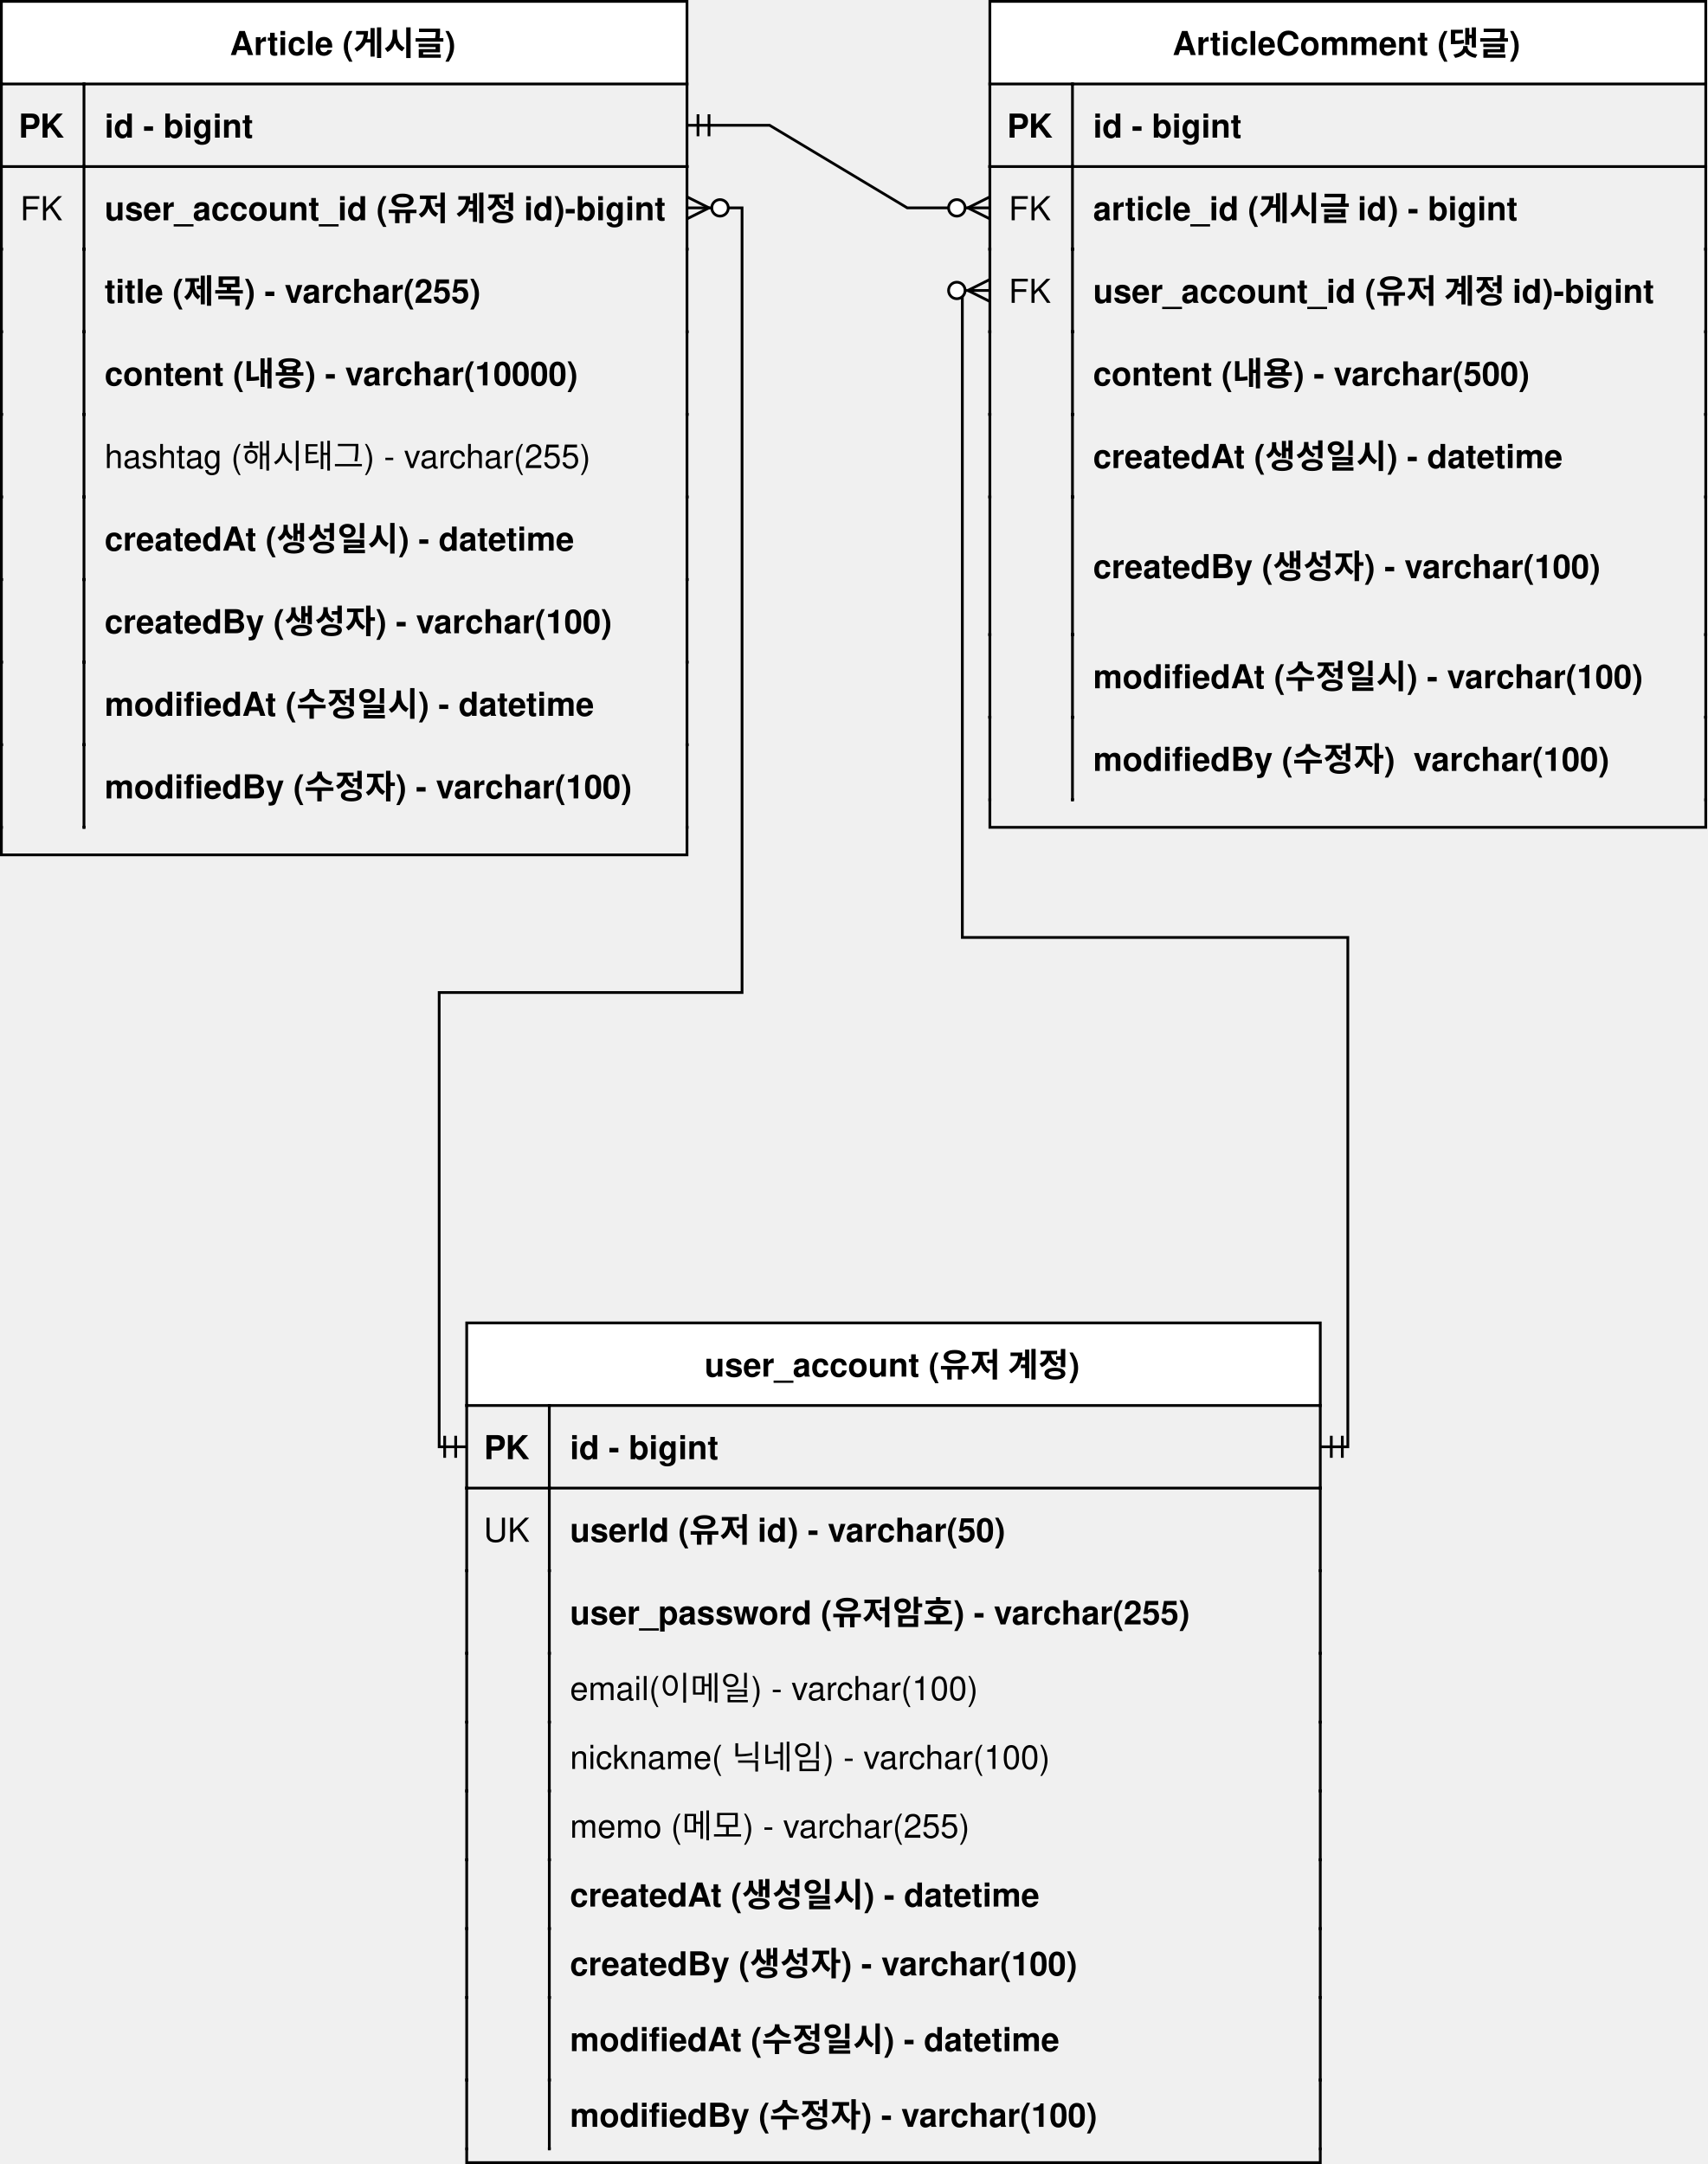
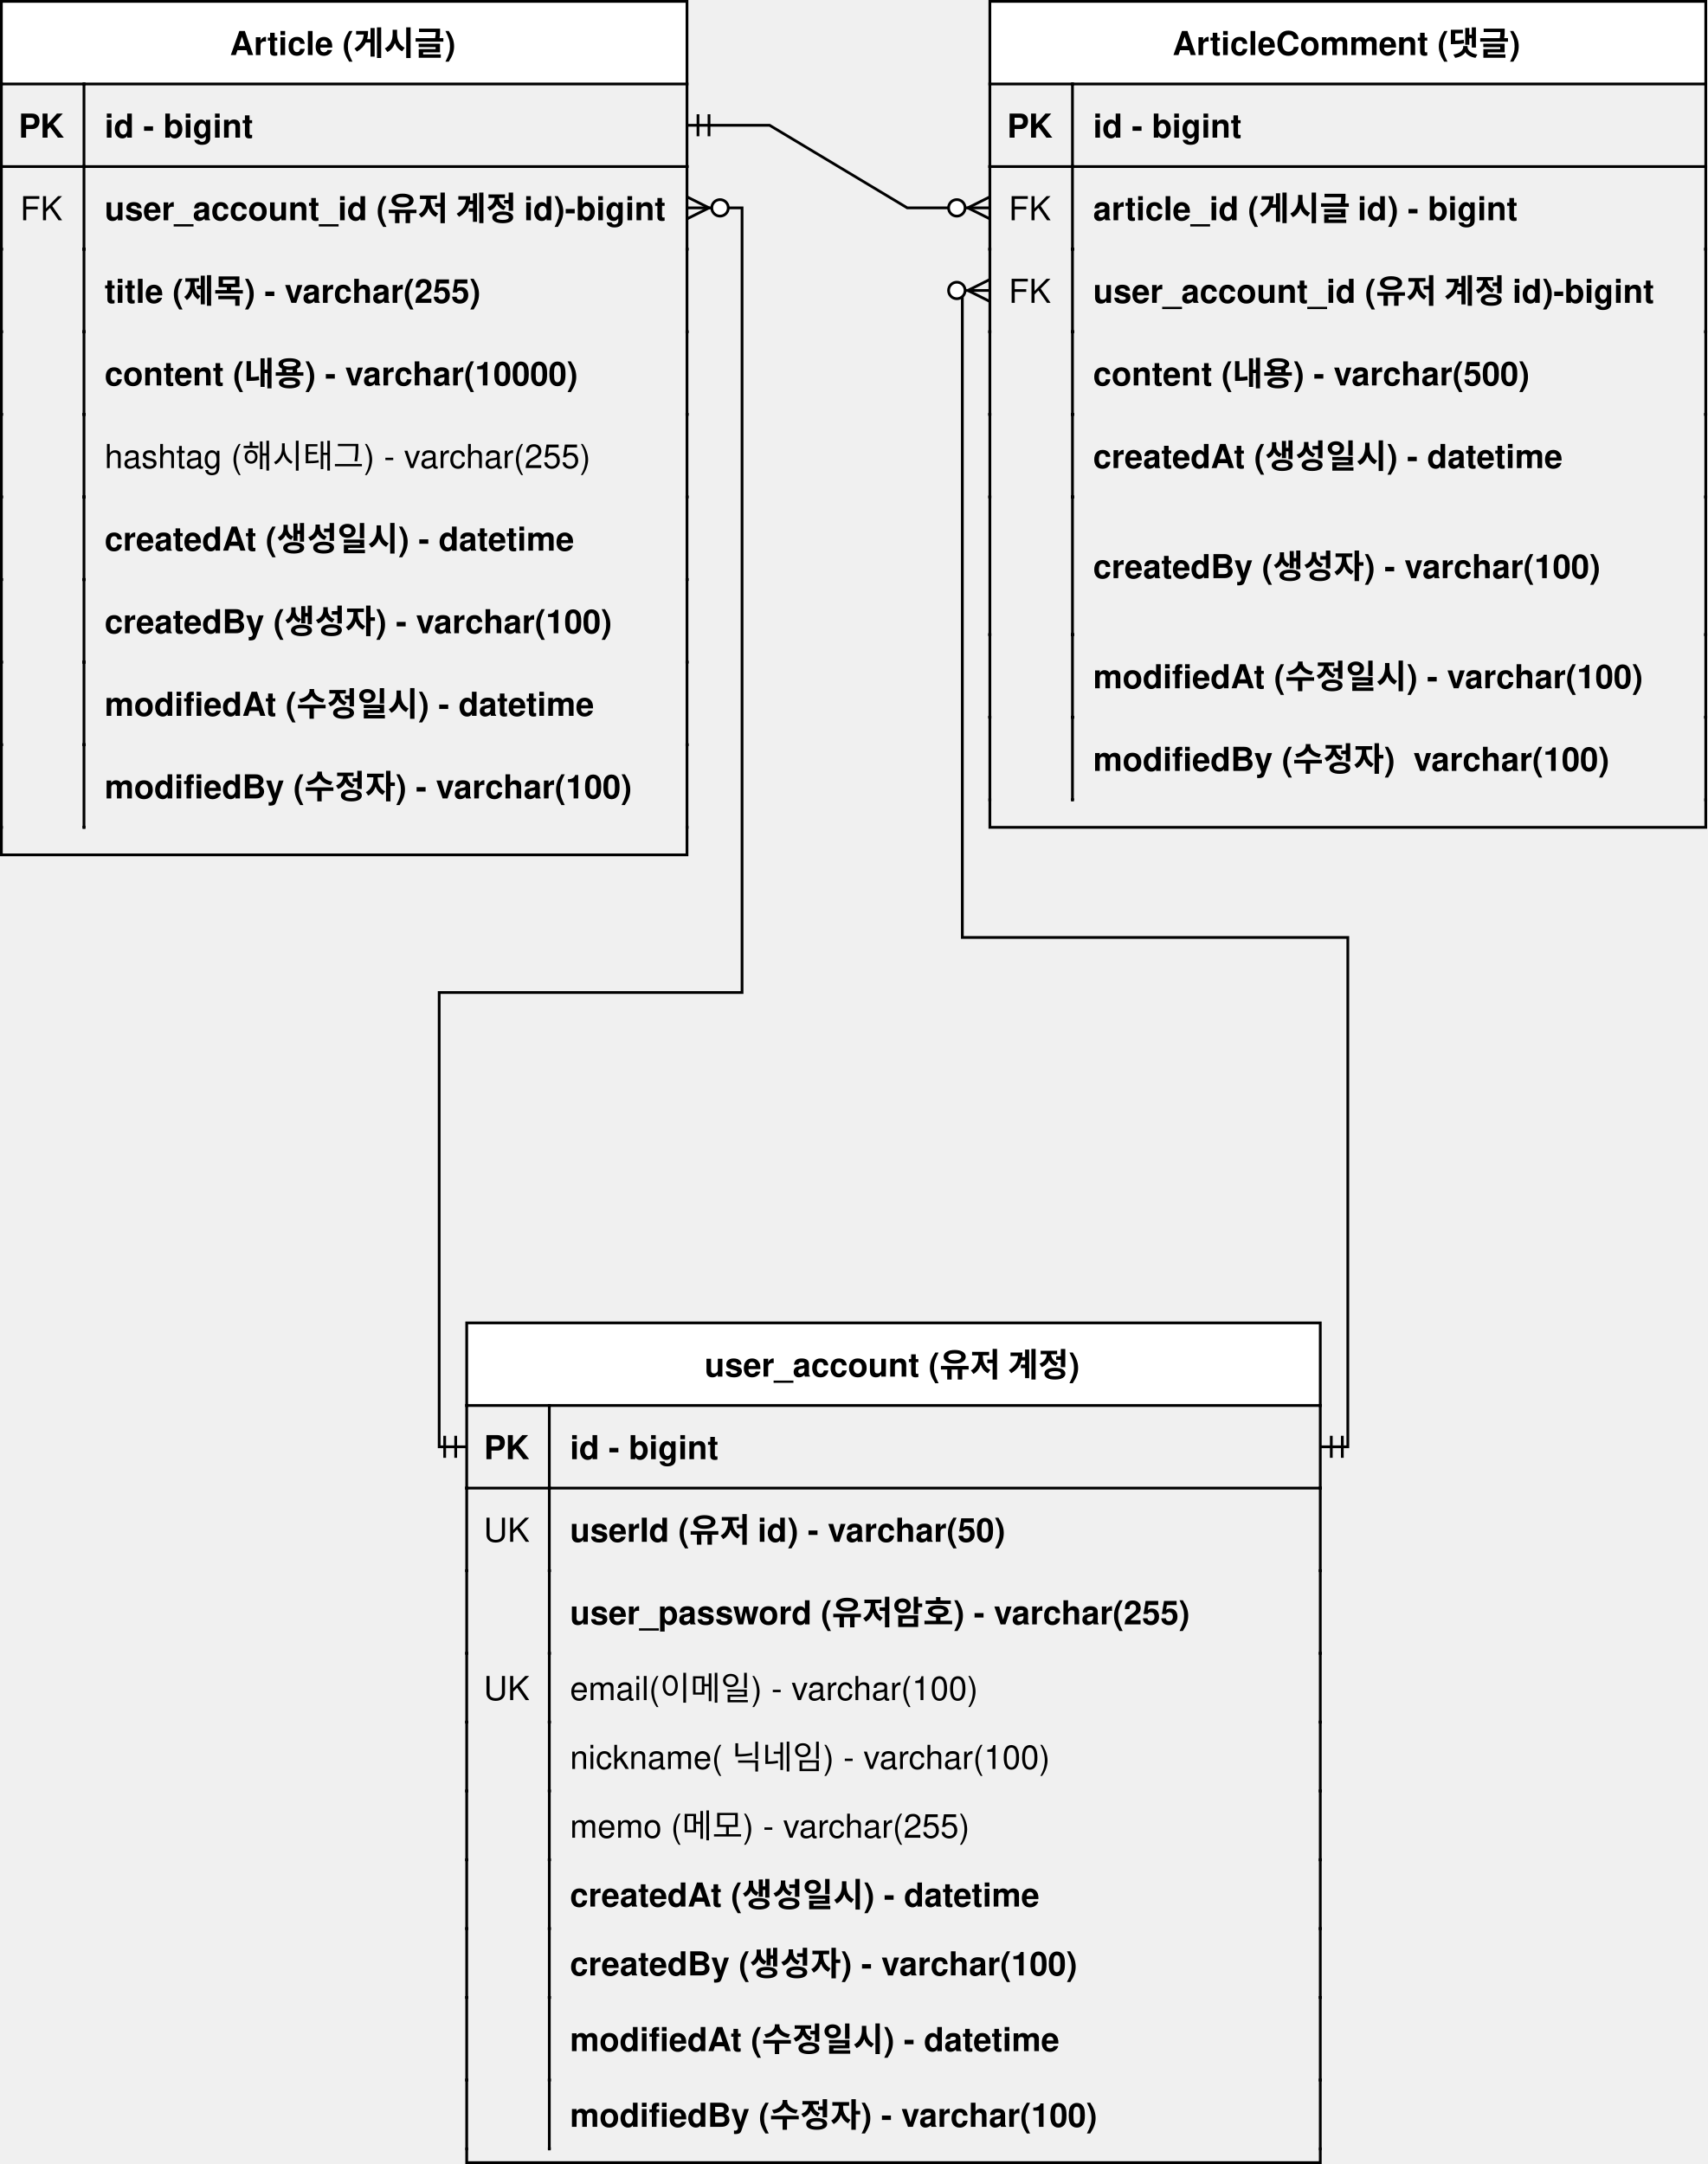
- <svg xmlns="http://www.w3.org/2000/svg" version="1.1" width="620px" height="786px" viewBox="-0.5 -0.5 620 786" content="&lt;mxfile host=&quot;app.diagrams.net&quot; modified=&quot;2022-12-21T03:02:06.832Z&quot; agent=&quot;5.0 (Macintosh; Intel Mac OS X 10_15_7) AppleWebKit/537.36 (KHTML, like Gecko) Chrome/108.0.0.0 Safari/537.36&quot; etag=&quot;gEtxuYLEowairM0-k4Vn&quot; version=&quot;20.7.4&quot; type=&quot;github&quot;&gt;&lt;diagram id=&quot;R2lEEEUBdFMjLlhIrx00&quot; name=&quot;Page-1&quot;&gt;7V1rc6M2F/41zGQ/JIO5xPDROM5m22SayW7f9u2XjmJkm1mMPKAk9v76SiB8kyBgLsZAJ21ByALOec55dDlHSOp4uf7qg9XiCdnQlRTZXkvqnaQoA3Ogkf/Rkk1UYiqDqGDuOzartCv47vyCrFBmpW+ODYODihghFzurw8Ip8jw4xQdlwPfRx2G1GXIP77oCc8gVfJ8Cly/9y7HxIio1dHlX/gCd+SK+80BmV5YgrswKggWw0cdBEVzje+Rh9ojP0F8CD3qYXHkC/k/oS/pkgTF905Gk3JO/Ga19M0do7kKwcoKbKVqS4mlAqtzPwNJxqZj3GrJYQ+R26kRSxz5CODparsfQpbqK1RA9033C1a0cfNpuhh+Mr983jz9l7D18qP/DT0/z5+HrtaJGzbwD940JeORjZ0qkrchX0mQkWYpkjKXJWDIsyRyHJYZkyF+YDPEmVgwR54oeYvBKi6wAAx8z/KgyKSCIwMDxyMurd4Pw3HXBKnDC6lHJwnHtR7BBbzhuKD6zZs4a2i8RfGhdgqRH0hg9pY1TRXxnD0MvA9eZe+R4SqRD72j5MCDP8ggCzGrw8mMifYc+huu9IibPrxAtIfY3pEp8Nf7JJj5nOPrYIVPRzKhssYdKNbYmwKA237a90yA5YErMo1CNU2iipsi7Ywe4L8RMgTcPlXaoEypY20erH8CfQ8wKVsihIp28w8hQQuk7rjtGLqKq9ZAH42rh2+kW+SPvO5ZvdEknDzAm54PdOfmj1X08Rl6AfQIReitINPUBqbYsjFbsPi6cxY/hM2nS41eEMbG7JL2mI/9zbTPtqlmVW5ludU63z7/n0S4iLztzQ5+3cGwbepFVUj8NdhoXKFOoga3Uj9VxbItZNaJl1sieCmJpZ9UAa2wnltytAZfA3wMYWujNswNOrdvnLKDpW07TpL4iX5N/X505tZDmqT12uVFdK1iBqePNH6Nf3h7hQq8EF+tkSx3ktNR0nGRqrg6gDLvs7uUq3f3t2d29wen2vonuPqsGhpk10Hr3bnKafQug/y+YTsk98b+hr7+inW7S4x7J9ID81yAPKocdcFUyNFZo6uHNvly3gxYEo5qiYGozJ8juw+Lr7Xj2j/f969O369+CYfDXtTbg0NVJTuCwkZkmEjnBrJETxLpVCum2Vkb4RP4p2G01I4jfm5+HwQ6OZ2EiTz+WJpY0Gkkj8wsbCrwDf7oA/pWi68nzMZfl+csETZs9v+Uav//5MDHf19+ef8rDH6+TP9zrYs6hNY6/gsFA9pm9Ejy/ULe8g2igxfPyT8Vpp0YCQknws7V0ljxacrii/t5QJCvs65sixz+QyT9tcf0lwqZznp+fGe49f0meXz+35+fnghto8BlNWM8s/rZ7fn7idgGCBQbzyPPf0ZmdyPOzhdc7yVDjFdihZBltGQSUjpzOOX9+nrh3/iU5f+Pczp+fKW6gjWc0YSOz+Nvu/OPwj/1+vw/JLe0Rjqd8qLe/Cw80idgOHQLcSdYuFCf2/zb5GXaWsIG4qGQUkB1FnSOCgrPDPRMkM8E2/vFsTCCYIm6gyWc04i1Sey7QBHNAERdYmxQumEimLJgOusghwCk0kANBneOBQb8CXBkPaOfmgUExkm8WDwySlv26xwMDnt+XyHZmzsGgwJBMYxf60w8K8uOoe2zQ6ZSAatlgeHY2KLby0zA26GQGgFgU/KpPzAZ7wwKeDbo+LMgBoc4RQRzDwif7jdFyuR90QICk9ql++yjR4pWAtICgW6HvqMr1K50e5Yn1mo77Qql+YuVWpVt+kHehqX7p0O2JXpCB3YlUv6K4SGHvcnHSmBDxfhgnxkZmBkh096JUv6rcvVi3/Ciuwal+J8Xoa6137+L35sdxIOpzb7P8EvfYCNuOB3Pt4IIiWR4JCGozEYidWU8EVfX7Rfl99fb7L4oIPtdAP6G3FQVPBH3Od770j1Km9lrKCf0+IFVxQo6ZvqpIoViAd8MooZPbgIhFwQd358r+0zu0rlPOhh/tdP5qscjQ3vnnzP6r1fmrxUZ7zXL+avYIi7Y7f5Uf6fUpIOXDqHNkIJhK7smgJDIQZQOKyECvigwEs8kNtPmMCtBKSwZPk3d+MjhurQ6j5YfvfQ5IqQjKyQOnI6opkFKLuYqeB1Kifs8eHqQWm+5rFg9skdoPClR+pu/UHJCxQq53kRRywKlzgwO12HYSPSmkkEKdQUTi3hAf3t1Am89qxWZmBbSdFAT7OedIBQl5oMNskB1HnWMDPYPDgPYcxjInknbw5gW6ADvIm+yuRJqJ8j8G5O2tBV66UhQRDj17RD/7RU4nL7+gj36gJ+BtJJY1sru2BJ79Rwgbn74xtBks4NrBf8eNkeP/0/IbnZ3drfeq3W3iE49I5u/9k71f0dPdz8Kz+Hc8qBjOAvTmT5lIUj9SgmMylD4J46WCzQJH+UY2ZQbi7aIEh9DtV872IbUt9EOVvcODV0rB7TMKw0q2FhEzS0x1x8PZSDrsVzuccg1pRw0NjhuKpJfSUFwRzWYBPKhTVsAm72z3w3Sk7DE6bUmb+iRWMx2924i6baQ17123H0M7dId68W6SUMFK9l5SKN8X6p+sBfKdX1Q9LhPnvvLC8w9n6QIPPkBgHxVZyI4djIAks3aqz5dgdUq0bu78qgQUVAQCfsU8X3pVDalUol7X6fpQWt93FrMtp+cCyVXn7vPqdaEipSdslNsTztJcDTDJsWbaaU6QC6Et9/fW6uUEfsHkz3NzArSduL3yKUHvJiXwSye0g//NTuza73KwdoGXueZPzsEbIqiUlIiVgJvOkUaOqOyeNCoiDUHCVr2kUXRB5bIow+gmZQi26w4nhVYgCD6Qn0QdtESXTC38moNRwicbWkYkCWjqHJHk2a61Z5KKmESU5iWkEqWqicmCG7teGpcMTlvOTRN/fjI5bq0Oa+fnHuESOO5VHMmjhd/5NEPiYLE9RYM8m0Ic5aMlJ1mcjp5MzdUBnxz5QD1ZVEUWGr8EWzNZFE3zuDCyOG37oMsnC35S0nOmPz2whFcSXXW2aMynYYYHmjTSWOSPofWUkYSZ7lFGjmjxnjKqogzBVuE1U0bR7wReGGUMO0oZ/JTkEi6RxLaUYAMLcjCSRq2ZkSofJp1jCcFGtD1L1M4S5rkHFoV3F7wslohQ3z2WEGw0WOv2E00hjpKWMpJg1D0WyZF23LNIRSyinH0to/B+hBfGIrcdZRF+SFnXvhVtI5AEBHWPQHJE1PQEUhWBZF3fqC5Bo1gy88URiHkSgVx8ZJWanNtcz0dP20YjCTjqXEyVqvQ0cn4aGZ57Nqvw1riXRSMR6rs3DhFsklvb11JbxiBJEOrcQETPwCD7u2MQb7xAc+QBt7adMU7c5eKUHTWiVz/atOLTrTLSEvD3d8pI+d5HqjOrdNsLLZ5FY2ymK0fdmKzbXuhHDWnHDSVse0EQADZ71Vj/IPGBbweH97llo7ik5zqur7EUzMTtO4bF6sdWvDPU6A3LNdsMjH9ms2XmJ+cwv62pD/KZerVmK94J5/O4i0rNdrupDEPd8Hj0kdVsj/cu4ey/JLNVjHxme1w//jR1Un3VLFY/XpM+0WzJqY8Q3q/ug9XiCdmQ1vgP&lt;/diagram&gt;&lt;/mxfile&gt;" resource="https://app.diagrams.net/#HWindowH22%2Fboard%2Ffeature%252F%252319-domain%2Fdocument%2Fproject-board-erd.svg">
+ <svg xmlns="http://www.w3.org/2000/svg" version="1.1" width="620px" height="786px" viewBox="-0.5 -0.5 620 786" content="&lt;mxfile host=&quot;app.diagrams.net&quot; modified=&quot;2022-12-26T05:46:31.917Z&quot; agent=&quot;5.0 (Macintosh; Intel Mac OS X 10_15_7) AppleWebKit/537.36 (KHTML, like Gecko) Chrome/108.0.0.0 Safari/537.36&quot; etag=&quot;U7805cIeVxZeAvUE7dfu&quot; version=&quot;20.7.4&quot; type=&quot;github&quot;&gt;&lt;diagram id=&quot;R2lEEEUBdFMjLlhIrx00&quot; name=&quot;Page-1&quot;&gt;7V1Zc6M4EP41VGUeksIcNn40jjOZ3aQ2lZnZ62VLMbJNDUYuUBJ7fv1KIPmSzEA4jIGt7C4IWUD31/3p6kbRx8v15wCsFo/IgZ6iqc5a0W8VTevpPYP8j5Zs4pL+sB8XzAPXYZV2BV/dn5AVqqz01XVgeFARI+Rhd3VYOEW+D6f4oAwEAXo/rDZD3uFdV2AOhYKvU+CJpX+5Dl7EpZap7srvoTtf8Dv3VHZlCXhlVhAugIPeD4rgGt8hH7NHfILBEvjQx+TKIwh+wEAxJwuM6ZuOFO2O/M1o7Zs5QnMPgpUb3kzRkhRPQ1LlbgaWrkfFvNeQzRoit9Mnij4OEMLx0XI9hh7VFVdD/Ex3J65u5RDQdlP8YHz9tnn4oWL//l3/Ez8+zp8GL9eaHjfzBrxXJuBRgN0pkbamXimTkWJrijVWJmPFspXhOCqxFEv9xGSIN1wxRJwreojBCy2yQwwCzPCjq6SAIAID1ycvr9/2onPPA6vQjarHJQvXcx7ABr1i3hA/s2fuGjrPMXxoXYKkB9IYPaWNU0V8ZQ9DLwPPnfvkeEqkQ+9oBzAkz/IAQsxqiPJjIn2DAYbrvSImz88QLSEONqQKv8p/suHnDEfvO2RqxjAuW+yhUufWBBjU5tu2dxokB0yJWRRqCAo9qSny7tgF3jMxU+DPI6Ud6oQK1gnQ6hsI5hCzghVyqUgnbzA2lEj6rueNkYeoan3kQ14tejvTJn/kfcfqjamY5AHG5Ly3Oyd/tHqAx8gPcUAgQm8FiabeIdWWjdGK3ceDM/4YAZMmPX5BGBO7O6XXZOT/WttMu3pa5ZamW1PQ7dPvWbSLyMvOvMjnLVzHgX5sldRPg53GJcqUamAr9WN1HNtiWo0YqTWypwIu7bQaYI3txJK5NeAR+PsAQxu9+k4oqHX7nDk03Rc0Tepr6jX598WdUwupn9q5y43r2uEKTF1//hD/sn+EC7MUXKxPW2ovo6Um4yRVc1UAZdBmd6+W6e77Z3f3lqDbuzq6+7QaGKTWQOPd+1DQ7GsIg//AdEruif+LfP0V7XSTHvdIpQfkvxZ5UDXqgOuKZbDCoRnd7NN1M2hBMqrJC6Ymc4Lq3S8+98ezf/2vnx+/XP8WDsK/ro2egK6OE4rhhGGFnCDXrZZLt2djhGSgtooR5KIQ52Gwi/ksTOzpx8rEVkYjZTT8xIYCbyCYLkBwpZnm6fmYy/X8eUHTZM9ve9bv3+8nw7f1l6cf6uDby+QP7zqfc+gc/2nHn35mrwDPL9Wt6CBqaPGi/BNx2iq/L5WEOFtLZ8njJYcr6u8tTbGjvv5Q5vh7Kvmnia4/J2xa5/nFmeHO8xfk+c1ze35xLriGBp/ShM3U4m+65xcnbhcgXGAwjz3/LZ3ZiT0/W3i9VSydr8AOFNtqyiCgcOS0zvmL88Sd8y/I+Vvndv7iTHENbTylCVupxd9058+3f+z3+wNIbumMMJ/yod7+NjowFGI7dAhwq9i7rTjc/zvkZ9hdwhriopRRQHoUtY4Ics4Od0xwmgm2+x/PxgSSKeIamnxKI94iteMCQzIHFHOBvUnggokyVCXTQRc5BPgIDWRAUOt4oNetAJfGA8a5eaCXj+TrxQO9Vi4By0Uh8vsSOe7MPRgUWMrQ2m396QYF2XHUPjZodUhAuWwwODsb5Fv5qRkbtDICQC4KcdWHs8HesEBkg7YPCzJAqHVEwPewiMF+Y7Rc7m86IEDSu1C/fZQYfCUgaUNQX+o7ynL9WqtHeXK9JuM+V6ifXLll6VYc5F1oqF8ydDuil0RgtyLULy8uEti7WJzUZot4N4wry93LQv3Kcvdy3YqjuAsJ9UuGaqvcu1wU4jgOxH3ubZTfyRwbUdt8MNcMLkgd5VHIMO7iiUDu3zoiKIsIZPF91fb7L5YIkqHaKiKQi0Ikgi7mO1v4R8cJp2XT5QEpixMyzPSVRQr5NnjXjBJamQZELgpxc3em6D+zRes6xST8aKbz1/PtDO2cf8bov0qdv55vtFcv56+n32HRdOeviyO9LgSkeBi1jgwkU8kdGRREBrJoQBkZmGWRgWQ2uYY2n1IBRmHB4Enyzk4Gx61VYbTi8L2LASkUQRl54OOIqguk9HyuouOBhF2/Z98epOeb7qsXD2yR2g0KdHGm76MxIGONXG8jKWSAU+sGB3q+dBIdKSSQQpWbiOS9IXF7dw1tPq0VD1MroOmkIMnnnCEUJOKBFrNBehy1jg3MFA4DOnPIZU4k7eLNM/QAdpE/2V2JNRPHf/TI29sLvPSUeEc49J0R/ewXOZ08/4QB+oYegb9RWNTI7toS+M4fEWwC+sbQYbCAaxf/zRsjx//Q8huTnd2u96rdbviJTyTz9/7J3q/o6e5n0Rn/nQgqhrMQvQZTJpLEj5RgTobKL3a2UcGmgaN6ow5VBuLtooSA0O1XzvYhtS0MIpW9wYNXSsDtE4q2lWwtgjMLp7rj4WwsHfarHU6FhoyjhnrHDcXSS2iIV0SzWQgP6hS1YVN0tvvbdJT0e3S6sCkKleGhxvuq6F23H0M7dIdm/m6SVMFa+l5SJN9n6p/sBQrcn1Q9HhPnvvKi83d36QEf3kPgHBXZyOEORkKSaTvV9QiwSrSZPPFVJ1BQEgjEFfNs4VUVhFLJel0p9aGl1keD+s5ythX0nCO46tx9XrMqVCT0hK1ie8JpmqsAJhnWTFvNCfI+cjGcIJk/qZYTxAWT7+fmBOi4vL2clNDKxNtSSYhLJ7SD/8U52bXfxWDtNl5mmj85B2/IoPKRQKxCVlibSRoZdmV3pFESaUgCtqoljbwLKjWmjFam65bDUpwojSaFViAM31FwijpoiakMjehrDlYBn2y4ZCIpJG13M4kkS7rWjklKYhJZmJeUSrSyJiYliV0bNAApLtNrkgKy08lxa1XYuzj7CJfA9a74Xh4j+tLnMKIOtrsn7zbPulBH8WjJSBcfR0+q5qqAT4aIoI4uyqILQ1yErZgu8gZ61JksCssbcflkIU5L+u70hw+W8Eqh68423fVpDaMDQxkZbO+PZbSNMgpJD9FQysiwX7yjjLIoQ5IsvGLKyPulwDpTRmF5JS6fMsRJySVcIoUllWADC3IwUkaNmZMqHiatYwlJKtqOJSpnieG5Bxa58wvWmCUyfOKj6SwhSTVYaQKKuhDHRxYzMsCofSySIfC4Y5GSWEQ7+2pG7oyEdWaRwiKWL59FxCFlVZkrLppACglSbiiBZNhT0xFIWQSSdn2jvBCNfOHM9SaQVkY3y9V8Orq5ms+eXjSNFBLd3MxdVbrW0cj5aWRw7tms3Mlxa0wjW4h34xBJmtzKvpd6yQySAUKtG4iYKRhkPz8G8cYLNEc+8CrLjfHBPBcfyakhAkqSGyMp8HQ/NUbiBz5+mRqjqsQXBp9FY2xmakfdmLSJL8yjhozjhk4kviAIAJu9aqx/cPKB+73D+/TZKO7Ucx3XN1gQ5skEHoN89bkV7ww1fsNizTYF45/ZbJn5qRnMb2vqvWymXqjZylPfDGpmttu0Mgx1g+PRR1qzPc5eIth/QWarWdnM9rg+/zj1qfr6MF99vib9QbMlpwFCeL96AFaLR+RAWuN/&lt;/diagram&gt;&lt;/mxfile&gt;" resource="https://app.diagrams.net/#HWindowH22%2Fboard%2Ffeature%252F%252326-domain-fix%2Fdocument%2Fproject-board-erd.svg">
  <defs>
    <clipPath id="mx-clip-0-30-30-30-0">
      <rect x="0" y="30" width="30" height="30" />
    </clipPath>
    <clipPath id="mx-clip-36-30-213-30-0">
      <rect x="36" y="30" width="213" height="30" />
    </clipPath>
    <clipPath id="mx-clip-0-60-30-30-0">
      <rect x="0" y="60" width="30" height="30" />
    </clipPath>
    <clipPath id="mx-clip-36-60-213-30-0">
      <rect x="36" y="60" width="213" height="30" />
    </clipPath>
    <clipPath id="mx-clip-36-90-213-30-0">
      <rect x="36" y="90" width="213" height="30" />
    </clipPath>
    <clipPath id="mx-clip-36-120-213-30-0">
      <rect x="36" y="120" width="213" height="30" />
    </clipPath>
    <clipPath id="mx-clip-36-150-213-30-0">
      <rect x="36" y="150" width="213" height="30" />
    </clipPath>
    <clipPath id="mx-clip-36-180-213-30-0">
      <rect x="36" y="180" width="213" height="30" />
    </clipPath>
    <clipPath id="mx-clip-36-210-213-30-0">
      <rect x="36" y="210" width="213" height="30" />
    </clipPath>
    <clipPath id="mx-clip-36-240-213-30-0">
      <rect x="36" y="240" width="213" height="30" />
    </clipPath>
    <clipPath id="mx-clip-36-270-213-30-0">
      <rect x="36" y="270" width="213" height="30" />
    </clipPath>
    <clipPath id="mx-clip-359-30-30-30-0">
      <rect x="359" y="30" width="30" height="30" />
    </clipPath>
    <clipPath id="mx-clip-395-30-224-30-0">
      <rect x="395" y="30" width="224" height="30" />
    </clipPath>
    <clipPath id="mx-clip-359-60-30-30-0">
      <rect x="359" y="60" width="30" height="30" />
    </clipPath>
    <clipPath id="mx-clip-395-60-224-30-0">
      <rect x="395" y="60" width="224" height="30" />
    </clipPath>
    <clipPath id="mx-clip-359-90-30-30-0">
      <rect x="359" y="90" width="30" height="30" />
    </clipPath>
    <clipPath id="mx-clip-395-90-224-30-0">
      <rect x="395" y="90" width="224" height="30" />
    </clipPath>
    <clipPath id="mx-clip-395-120-224-30-0">
      <rect x="395" y="120" width="224" height="30" />
    </clipPath>
    <clipPath id="mx-clip-395-150-224-30-0">
      <rect x="395" y="150" width="224" height="30" />
    </clipPath>
    <clipPath id="mx-clip-395-180-224-50-0">
      <rect x="395" y="180" width="224" height="50" />
    </clipPath>
    <clipPath id="mx-clip-395-230-224-30-0">
      <rect x="395" y="230" width="224" height="30" />
    </clipPath>
    <clipPath id="mx-clip-395-260-224-30-0">
      <rect x="395" y="260" width="224" height="30" />
    </clipPath>
    <clipPath id="mx-clip-169-510-30-30-0">
      <rect x="169" y="510" width="30" height="30" />
    </clipPath>
    <clipPath id="mx-clip-205-510-274-30-0">
      <rect x="205" y="510" width="274" height="30" />
    </clipPath>
    <clipPath id="mx-clip-169-540-30-30-0">
      <rect x="169" y="540" width="30" height="30" />
    </clipPath>
    <clipPath id="mx-clip-205-540-274-30-0">
      <rect x="205" y="540" width="274" height="30" />
    </clipPath>
    <clipPath id="mx-clip-205-570-274-30-0">
      <rect x="205" y="570" width="274" height="30" />
+     </clipPath>
+     <clipPath id="mx-clip-169-600-30-25-0">
+       <rect x="169" y="600" width="30" height="25" />
    </clipPath>
    <clipPath id="mx-clip-205-600-274-25-0">
      <rect x="205" y="600" width="274" height="25" />
    </clipPath>
    <clipPath id="mx-clip-205-625-274-25-0">
      <rect x="205" y="625" width="274" height="25" />
    </clipPath>
    <clipPath id="mx-clip-205-650-274-25-0">
      <rect x="205" y="650" width="274" height="25" />
    </clipPath>
    <clipPath id="mx-clip-205-675-274-25-0">
      <rect x="205" y="675" width="274" height="25" />
    </clipPath>
    <clipPath id="mx-clip-205-700-274-25-0">
      <rect x="205" y="700" width="274" height="25" />
    </clipPath>
    <clipPath id="mx-clip-205-725-274-30-0">
      <rect x="205" y="725" width="274" height="30" />
    </clipPath>
    <clipPath id="mx-clip-205-755-274-25-0">
      <rect x="205" y="755" width="274" height="25" />
    </clipPath>
  </defs>
  <g>
    <path d="M 0 30 L 0 0 L 249 0 L 249 30" fill="rgb(255, 255, 255)" stroke="rgb(0, 0, 0)" stroke-miterlimit="10" pointer-events="all" />
    <path d="M 0 30 L 0 310 L 249 310 L 249 30" fill="none" stroke="rgb(0, 0, 0)" stroke-miterlimit="10" pointer-events="none" />
    <path d="M 0 30 L 249 30" fill="none" stroke="rgb(0, 0, 0)" stroke-miterlimit="10" pointer-events="none" />
    <path d="M 30 30 L 30 60 L 30 90 L 30 120 L 30 150 L 30 180 L 30 210 L 30 240 L 30 270 L 30 300" fill="none" stroke="rgb(0, 0, 0)" stroke-miterlimit="10" pointer-events="none" />
    <g fill="rgb(0, 0, 0)" font-family="Helvetica" font-weight="bold" pointer-events="none" text-anchor="middle" font-size="12px">
      <text x="124" y="19.5">Article (게시글)</text>
    </g>
    <path d="M 0 30 M 249 30 M 249 60 L 0 60" fill="none" stroke="rgb(0, 0, 0)" stroke-linecap="square" stroke-miterlimit="10" pointer-events="none" />
    <path d="M 0 30 M 30 30 M 30 60 M 0 60" fill="none" stroke="rgb(0, 0, 0)" stroke-linecap="square" stroke-miterlimit="10" pointer-events="none" />
    <g fill="rgb(0, 0, 0)" font-family="Helvetica" font-weight="bold" pointer-events="none" clip-path="url(#mx-clip-0-30-30-30-0)" text-anchor="middle" font-size="12px">
      <text x="14.5" y="49.5">PK</text>
    </g>
    <path d="M 30 30 M 249 30 M 249 60 M 30 60" fill="none" stroke="rgb(0, 0, 0)" stroke-linecap="square" stroke-miterlimit="10" pointer-events="none" />
    <g fill="rgb(0, 0, 0)" font-family="Helvetica" font-weight="bold" text-decoration="underline" pointer-events="none" clip-path="url(#mx-clip-36-30-213-30-0)" font-size="12px">
      <text x="37.5" y="49.5">id - bigint</text>
    </g>
    <path d="M 0 60 M 249 60 M 249 90 M 0 90" fill="none" stroke="rgb(0, 0, 0)" stroke-linecap="square" stroke-miterlimit="10" pointer-events="none" />
    <path d="M 0 60 M 30 60 M 30 90 M 0 90" fill="none" stroke="rgb(0, 0, 0)" stroke-linecap="square" stroke-miterlimit="10" pointer-events="none" />
    <g fill="rgb(0, 0, 0)" font-family="Helvetica" pointer-events="none" clip-path="url(#mx-clip-0-60-30-30-0)" text-anchor="middle" font-size="12px">
      <text x="14.5" y="79.5">FK</text>
    </g>
    <path d="M 30 60 M 249 60 M 249 90 M 30 90" fill="none" stroke="rgb(0, 0, 0)" stroke-linecap="square" stroke-miterlimit="10" pointer-events="none" />
    <g fill="rgb(0, 0, 0)" font-family="Helvetica" font-weight="bold" pointer-events="none" clip-path="url(#mx-clip-36-60-213-30-0)" font-size="12px">
      <text x="37.5" y="79.5">user_account_id (유저 계정 id)-bigint</text>
    </g>
    <path d="M 0 90 M 249 90 M 249 120 M 0 120" fill="none" stroke="rgb(0, 0, 0)" stroke-linecap="square" stroke-miterlimit="10" pointer-events="none" />
    <path d="M 0 90 M 30 90 M 30 120 M 0 120" fill="none" stroke="rgb(0, 0, 0)" stroke-linecap="square" stroke-miterlimit="10" pointer-events="none" />
    <path d="M 30 90 M 249 90 M 249 120 M 30 120" fill="none" stroke="rgb(0, 0, 0)" stroke-linecap="square" stroke-miterlimit="10" pointer-events="none" />
    <g fill="rgb(0, 0, 0)" font-family="Helvetica" font-weight="bold" pointer-events="none" clip-path="url(#mx-clip-36-90-213-30-0)" font-size="12px">
      <text x="37.5" y="109.5">title (제목) - varchar(255)</text>
    </g>
    <path d="M 0 120 M 249 120 M 249 150 M 0 150" fill="none" stroke="rgb(0, 0, 0)" stroke-linecap="square" stroke-miterlimit="10" pointer-events="none" />
    <path d="M 0 120 M 30 120 M 30 150 M 0 150" fill="none" stroke="rgb(0, 0, 0)" stroke-linecap="square" stroke-miterlimit="10" pointer-events="none" />
    <path d="M 30 120 M 249 120 M 249 150 M 30 150" fill="none" stroke="rgb(0, 0, 0)" stroke-linecap="square" stroke-miterlimit="10" pointer-events="none" />
    <g fill="rgb(0, 0, 0)" font-family="Helvetica" font-weight="bold" pointer-events="none" clip-path="url(#mx-clip-36-120-213-30-0)" font-size="12px">
      <text x="37.5" y="139.5">content (내용) - varchar(10000)</text>
    </g>
    <path d="M 0 150 M 249 150 M 249 180 M 0 180" fill="none" stroke="rgb(0, 0, 0)" stroke-linecap="square" stroke-miterlimit="10" pointer-events="none" />
    <path d="M 0 150 M 30 150 M 30 180 M 0 180" fill="none" stroke="rgb(0, 0, 0)" stroke-linecap="square" stroke-miterlimit="10" pointer-events="none" />
    <path d="M 30 150 M 249 150 M 249 180 M 30 180" fill="none" stroke="rgb(0, 0, 0)" stroke-linecap="square" stroke-miterlimit="10" pointer-events="none" />
    <g fill="rgb(0, 0, 0)" font-family="Helvetica" pointer-events="none" clip-path="url(#mx-clip-36-150-213-30-0)" font-size="12px">
      <text x="37.5" y="169.5">hashtag (해시태그) - varchar(255)</text>
    </g>
    <path d="M 0 180 M 249 180 M 249 210 M 0 210" fill="none" stroke="rgb(0, 0, 0)" stroke-linecap="square" stroke-miterlimit="10" pointer-events="none" />
    <path d="M 0 180 M 30 180 M 30 210 M 0 210" fill="none" stroke="rgb(0, 0, 0)" stroke-linecap="square" stroke-miterlimit="10" pointer-events="none" />
    <path d="M 30 180 M 249 180 M 249 210 M 30 210" fill="none" stroke="rgb(0, 0, 0)" stroke-linecap="square" stroke-miterlimit="10" pointer-events="none" />
    <g fill="rgb(0, 0, 0)" font-family="Helvetica" font-weight="bold" pointer-events="none" clip-path="url(#mx-clip-36-180-213-30-0)" font-size="12px">
      <text x="37.5" y="199.5">createdAt (생성일시) - datetime</text>
    </g>
    <path d="M 0 210 M 249 210 M 249 240 M 0 240" fill="none" stroke="rgb(0, 0, 0)" stroke-linecap="square" stroke-miterlimit="10" pointer-events="none" />
    <path d="M 0 210 M 30 210 M 30 240 M 0 240" fill="none" stroke="rgb(0, 0, 0)" stroke-linecap="square" stroke-miterlimit="10" pointer-events="none" />
    <path d="M 30 210 M 249 210 M 249 240 M 30 240" fill="none" stroke="rgb(0, 0, 0)" stroke-linecap="square" stroke-miterlimit="10" pointer-events="none" />
    <g fill="rgb(0, 0, 0)" font-family="Helvetica" font-weight="bold" pointer-events="none" clip-path="url(#mx-clip-36-210-213-30-0)" font-size="12px">
      <text x="37.5" y="229.5">createdBy (생성자) - varchar(100)</text>
    </g>
    <path d="M 0 240 M 249 240 M 249 270 M 0 270" fill="none" stroke="rgb(0, 0, 0)" stroke-linecap="square" stroke-miterlimit="10" pointer-events="none" />
    <path d="M 0 240 M 30 240 M 30 270 M 0 270" fill="none" stroke="rgb(0, 0, 0)" stroke-linecap="square" stroke-miterlimit="10" pointer-events="none" />
    <path d="M 30 240 M 249 240 M 249 270 M 30 270" fill="none" stroke="rgb(0, 0, 0)" stroke-linecap="square" stroke-miterlimit="10" pointer-events="none" />
    <g fill="rgb(0, 0, 0)" font-family="Helvetica" font-weight="bold" pointer-events="none" clip-path="url(#mx-clip-36-240-213-30-0)" font-size="12px">
      <text x="37.5" y="259.5">modifiedAt (수정일시) - datetime</text>
    </g>
    <path d="M 0 270 M 249 270 M 249 300 M 0 300" fill="none" stroke="rgb(0, 0, 0)" stroke-linecap="square" stroke-miterlimit="10" pointer-events="none" />
    <path d="M 0 270 M 30 270 M 30 300 M 0 300" fill="none" stroke="rgb(0, 0, 0)" stroke-linecap="square" stroke-miterlimit="10" pointer-events="none" />
    <path d="M 30 270 M 249 270 M 249 300 M 30 300" fill="none" stroke="rgb(0, 0, 0)" stroke-linecap="square" stroke-miterlimit="10" pointer-events="none" />
    <g fill="rgb(0, 0, 0)" font-family="Helvetica" font-weight="bold" pointer-events="none" clip-path="url(#mx-clip-36-270-213-30-0)" font-size="12px">
      <text x="37.5" y="289.5">modifiedBy (수정자) - varchar(100)</text>
    </g>
    <path d="M 359 30 L 359 0 L 619 0 L 619 30" fill="rgb(255, 255, 255)" stroke="rgb(0, 0, 0)" stroke-miterlimit="10" pointer-events="none" />
    <path d="M 359 30 L 359 300 L 619 300 L 619 30" fill="none" stroke="rgb(0, 0, 0)" stroke-miterlimit="10" pointer-events="none" />
    <path d="M 359 30 L 619 30" fill="none" stroke="rgb(0, 0, 0)" stroke-miterlimit="10" pointer-events="none" />
    <path d="M 389 30 L 389 60 L 389 90 L 389 120 L 389 150 L 389 180 L 389 230 L 389 260 L 389 290" fill="none" stroke="rgb(0, 0, 0)" stroke-miterlimit="10" pointer-events="none" />
    <g fill="rgb(0, 0, 0)" font-family="Helvetica" font-weight="bold" pointer-events="none" text-anchor="middle" font-size="12px">
      <text x="488.5" y="19.5">ArticleComment (댓글)</text>
    </g>
    <path d="M 359 30 M 619 30 M 619 60 L 359 60" fill="none" stroke="rgb(0, 0, 0)" stroke-linecap="square" stroke-miterlimit="10" pointer-events="none" />
    <path d="M 359 30 M 389 30 M 389 60 M 359 60" fill="none" stroke="rgb(0, 0, 0)" stroke-linecap="square" stroke-miterlimit="10" pointer-events="none" />
    <g fill="rgb(0, 0, 0)" font-family="Helvetica" font-weight="bold" pointer-events="none" clip-path="url(#mx-clip-359-30-30-30-0)" text-anchor="middle" font-size="12px">
      <text x="373.5" y="49.5">PK</text>
    </g>
    <path d="M 389 30 M 619 30 M 619 60 M 389 60" fill="none" stroke="rgb(0, 0, 0)" stroke-linecap="square" stroke-miterlimit="10" pointer-events="none" />
    <g fill="rgb(0, 0, 0)" font-family="Helvetica" font-weight="bold" text-decoration="underline" pointer-events="none" clip-path="url(#mx-clip-395-30-224-30-0)" font-size="12px">
      <text x="396.5" y="49.5">id - bigint</text>
    </g>
    <path d="M 359 60 M 619 60 M 619 90 M 359 90" fill="none" stroke="rgb(0, 0, 0)" stroke-linecap="square" stroke-miterlimit="10" pointer-events="none" />
    <path d="M 359 60 M 389 60 M 389 90 M 359 90" fill="none" stroke="rgb(0, 0, 0)" stroke-linecap="square" stroke-miterlimit="10" pointer-events="none" />
    <g fill="rgb(0, 0, 0)" font-family="Helvetica" pointer-events="none" clip-path="url(#mx-clip-359-60-30-30-0)" text-anchor="middle" font-size="12px">
      <text x="373.5" y="79.5">FK</text>
    </g>
    <path d="M 389 60 M 619 60 M 619 90 M 389 90" fill="none" stroke="rgb(0, 0, 0)" stroke-linecap="square" stroke-miterlimit="10" pointer-events="none" />
    <g fill="rgb(0, 0, 0)" font-family="Helvetica" font-weight="bold" pointer-events="none" clip-path="url(#mx-clip-395-60-224-30-0)" font-size="12px">
      <text x="396.5" y="79.5">article_id (게시글 id) - bigint</text>
    </g>
    <path d="M 359 90 M 619 90 M 619 120 M 359 120" fill="none" stroke="rgb(0, 0, 0)" stroke-linecap="square" stroke-miterlimit="10" pointer-events="none" />
    <path d="M 359 90 M 389 90 M 389 120 M 359 120" fill="none" stroke="rgb(0, 0, 0)" stroke-linecap="square" stroke-miterlimit="10" pointer-events="none" />
    <g fill="rgb(0, 0, 0)" font-family="Helvetica" pointer-events="none" clip-path="url(#mx-clip-359-90-30-30-0)" text-anchor="middle" font-size="12px">
      <text x="373.5" y="109.5">FK</text>
    </g>
    <path d="M 389 90 M 619 90 M 619 120 M 389 120" fill="none" stroke="rgb(0, 0, 0)" stroke-linecap="square" stroke-miterlimit="10" pointer-events="none" />
    <g fill="rgb(0, 0, 0)" font-family="Helvetica" font-weight="bold" pointer-events="none" clip-path="url(#mx-clip-395-90-224-30-0)" font-size="12px">
      <text x="396.5" y="109.5">user_account_id (유저 계정 id)-bigint</text>
    </g>
    <path d="M 359 120 M 619 120 M 619 150 M 359 150" fill="none" stroke="rgb(0, 0, 0)" stroke-linecap="square" stroke-miterlimit="10" pointer-events="none" />
    <path d="M 359 120 M 389 120 M 389 150 M 359 150" fill="none" stroke="rgb(0, 0, 0)" stroke-linecap="square" stroke-miterlimit="10" pointer-events="none" />
    <path d="M 389 120 M 619 120 M 619 150 M 389 150" fill="none" stroke="rgb(0, 0, 0)" stroke-linecap="square" stroke-miterlimit="10" pointer-events="none" />
    <g fill="rgb(0, 0, 0)" font-family="Helvetica" font-weight="bold" pointer-events="none" clip-path="url(#mx-clip-395-120-224-30-0)" font-size="12px">
      <text x="396.5" y="139.5">content (내용) - varchar(500)</text>
    </g>
    <path d="M 359 150 M 619 150 M 619 180 M 359 180" fill="none" stroke="rgb(0, 0, 0)" stroke-linecap="square" stroke-miterlimit="10" pointer-events="none" />
    <path d="M 359 150 M 389 150 M 389 180 M 359 180" fill="none" stroke="rgb(0, 0, 0)" stroke-linecap="square" stroke-miterlimit="10" pointer-events="none" />
    <path d="M 389 150 M 619 150 M 619 180 M 389 180" fill="none" stroke="rgb(0, 0, 0)" stroke-linecap="square" stroke-miterlimit="10" pointer-events="none" />
    <g fill="rgb(0, 0, 0)" font-family="Helvetica" font-weight="bold" pointer-events="none" clip-path="url(#mx-clip-395-150-224-30-0)" font-size="12px">
      <text x="396.5" y="169.5">createdAt (생성일시) - datetime</text>
    </g>
    <path d="M 359 180 M 619 180 M 619 230 M 359 230" fill="none" stroke="rgb(0, 0, 0)" stroke-linecap="square" stroke-miterlimit="10" pointer-events="none" />
    <path d="M 359 180 M 389 180 M 389 230 M 359 230" fill="none" stroke="rgb(0, 0, 0)" stroke-linecap="square" stroke-miterlimit="10" pointer-events="none" />
    <path d="M 389 180 M 619 180 M 619 230 M 389 230" fill="none" stroke="rgb(0, 0, 0)" stroke-linecap="square" stroke-miterlimit="10" pointer-events="none" />
    <g fill="rgb(0, 0, 0)" font-family="Helvetica" font-weight="bold" pointer-events="none" clip-path="url(#mx-clip-395-180-224-50-0)" font-size="12px">
      <text x="396.5" y="209.5">createdBy (생성자) - varchar(100)</text>
    </g>
    <path d="M 359 230 M 619 230 M 619 260 M 359 260" fill="none" stroke="rgb(0, 0, 0)" stroke-linecap="square" stroke-miterlimit="10" pointer-events="none" />
    <path d="M 359 230 M 389 230 M 389 260 M 359 260" fill="none" stroke="rgb(0, 0, 0)" stroke-linecap="square" stroke-miterlimit="10" pointer-events="none" />
    <path d="M 389 230 M 619 230 M 619 260 M 389 260" fill="none" stroke="rgb(0, 0, 0)" stroke-linecap="square" stroke-miterlimit="10" pointer-events="none" />
    <g fill="rgb(0, 0, 0)" font-family="Helvetica" font-weight="bold" pointer-events="none" clip-path="url(#mx-clip-395-230-224-30-0)" font-size="12px">
      <text x="396.5" y="249.5">modifiedAt (수정일시) - varchar(100)</text>
    </g>
    <path d="M 359 260 M 619 260 M 619 290 M 359 290" fill="none" stroke="rgb(0, 0, 0)" stroke-linecap="square" stroke-miterlimit="10" pointer-events="none" />
    <path d="M 359 260 M 389 260 M 389 290 M 359 290" fill="none" stroke="rgb(0, 0, 0)" stroke-linecap="square" stroke-miterlimit="10" pointer-events="none" />
    <path d="M 389 260 M 619 260 M 619 290 M 389 290" fill="none" stroke="rgb(0, 0, 0)" stroke-linecap="square" stroke-miterlimit="10" pointer-events="none" />
    <g fill="rgb(0, 0, 0)" font-family="Helvetica" font-weight="bold" pointer-events="none" clip-path="url(#mx-clip-395-260-224-30-0)" font-size="12px">
      <text x="396.5" y="279.5">modifiedBy (수정자)  varchar(100)</text>
    </g>
    <path d="M 249 45 L 279 45 L 329 75 L 359 75" fill="none" stroke="rgb(0, 0, 0)" stroke-miterlimit="10" pointer-events="none" />
    <path d="M 253 41 L 253 49 M 257 41 L 257 49" fill="none" stroke="rgb(0, 0, 0)" stroke-miterlimit="10" pointer-events="none" />
    <ellipse cx="347" cy="75" rx="3" ry="3" fill="#ffffff" stroke="rgb(0, 0, 0)" pointer-events="none" />
    <path d="M 359 71 L 351 75 L 359 79" fill="none" stroke="rgb(0, 0, 0)" stroke-miterlimit="10" pointer-events="none" />
    <path d="M 169 510 L 169 480 L 479 480 L 479 510" fill="rgb(255, 255, 255)" stroke="rgb(0, 0, 0)" stroke-miterlimit="10" pointer-events="none" />
    <path d="M 169 510 L 169 785 L 479 785 L 479 510" fill="none" stroke="rgb(0, 0, 0)" stroke-miterlimit="10" pointer-events="none" />
    <path d="M 169 510 L 479 510" fill="none" stroke="rgb(0, 0, 0)" stroke-miterlimit="10" pointer-events="none" />
    <path d="M 199 510 L 199 540 L 199 570 L 199 600 L 199 625 L 199 650 L 199 675 L 199 700 L 199 725 L 199 755 L 199 780" fill="none" stroke="rgb(0, 0, 0)" stroke-miterlimit="10" pointer-events="none" />
    <g fill="rgb(0, 0, 0)" font-family="Helvetica" font-weight="bold" pointer-events="none" text-anchor="middle" font-size="12px">
      <text x="323.5" y="499.5">user_account (유저 계정)</text>
    </g>
    <path d="M 169 510 M 479 510 M 479 540 L 169 540" fill="none" stroke="rgb(0, 0, 0)" stroke-linecap="square" stroke-miterlimit="10" pointer-events="none" />
    <path d="M 169 510 M 199 510 M 199 540 M 169 540" fill="none" stroke="rgb(0, 0, 0)" stroke-linecap="square" stroke-miterlimit="10" pointer-events="none" />
    <g fill="rgb(0, 0, 0)" font-family="Helvetica" font-weight="bold" pointer-events="none" clip-path="url(#mx-clip-169-510-30-30-0)" text-anchor="middle" font-size="12px">
      <text x="183.5" y="529.5">PK</text>
    </g>
    <path d="M 199 510 M 479 510 M 479 540 M 199 540" fill="none" stroke="rgb(0, 0, 0)" stroke-linecap="square" stroke-miterlimit="10" pointer-events="none" />
    <g fill="rgb(0, 0, 0)" font-family="Helvetica" font-weight="bold" text-decoration="underline" pointer-events="none" clip-path="url(#mx-clip-205-510-274-30-0)" font-size="12px">
      <text x="206.5" y="529.5">id - bigint</text>
    </g>
    <path d="M 169 540 M 199 540 M 199 570 M 169 570" fill="none" stroke="rgb(0, 0, 0)" stroke-linecap="square" stroke-miterlimit="10" pointer-events="none" />
    <g fill="rgb(0, 0, 0)" font-family="Helvetica" pointer-events="none" clip-path="url(#mx-clip-169-540-30-30-0)" text-anchor="middle" font-size="12px">
      <text x="183.5" y="559.5">UK</text>
    </g>
    <path d="M 199 540 M 479 540 M 479 570 M 199 570" fill="none" stroke="rgb(0, 0, 0)" stroke-linecap="square" stroke-miterlimit="10" pointer-events="none" />
    <g fill="rgb(0, 0, 0)" font-family="Helvetica" font-weight="bold" pointer-events="none" clip-path="url(#mx-clip-205-540-274-30-0)" font-size="12px">
      <text x="206.5" y="559.5">userId (유저 id) - varchar(50)</text>
    </g>
    <path d="M 169 570 M 199 570 M 199 600 M 169 600" fill="none" stroke="rgb(0, 0, 0)" stroke-linecap="square" stroke-miterlimit="10" pointer-events="none" />
    <path d="M 199 570 M 479 570 M 479 600 M 199 600" fill="none" stroke="rgb(0, 0, 0)" stroke-linecap="square" stroke-miterlimit="10" pointer-events="none" />
    <g fill="rgb(0, 0, 0)" font-family="Helvetica" font-weight="bold" pointer-events="none" clip-path="url(#mx-clip-205-570-274-30-0)" font-size="12px">
      <text x="206.5" y="589.5">user_password (유저암호) - varchar(255)</text>
    </g>
    <path d="M 169 600 M 199 600 M 199 625 M 169 625" fill="none" stroke="rgb(0, 0, 0)" stroke-linecap="square" stroke-miterlimit="10" pointer-events="none" />
+     <g fill="rgb(0, 0, 0)" font-family="Helvetica" pointer-events="none" clip-path="url(#mx-clip-169-600-30-25-0)" text-anchor="middle" font-size="12px">
+       <text x="183.5" y="617">UK</text>
+     </g>
    <path d="M 199 600 M 479 600 M 479 625 M 199 625" fill="none" stroke="rgb(0, 0, 0)" stroke-linecap="square" stroke-miterlimit="10" pointer-events="none" />
    <g fill="rgb(0, 0, 0)" font-family="Helvetica" pointer-events="none" clip-path="url(#mx-clip-205-600-274-25-0)" font-size="12px">
      <text x="206.5" y="617">email(이메일) - varchar(100)</text>
    </g>
    <path d="M 169 625 M 199 625 M 199 650 M 169 650" fill="none" stroke="rgb(0, 0, 0)" stroke-linecap="square" stroke-miterlimit="10" pointer-events="none" />
    <path d="M 199 625 M 479 625 M 479 650 M 199 650" fill="none" stroke="rgb(0, 0, 0)" stroke-linecap="square" stroke-miterlimit="10" pointer-events="none" />
    <g fill="rgb(0, 0, 0)" font-family="Helvetica" pointer-events="none" clip-path="url(#mx-clip-205-625-274-25-0)" font-size="12px">
      <text x="206.5" y="642">nickname( 닉네임) - varchar(100)</text>
    </g>
    <path d="M 169 650 M 199 650 M 199 675 M 169 675" fill="none" stroke="rgb(0, 0, 0)" stroke-linecap="square" stroke-miterlimit="10" pointer-events="none" />
    <path d="M 199 650 M 479 650 M 479 675 M 199 675" fill="none" stroke="rgb(0, 0, 0)" stroke-linecap="square" stroke-miterlimit="10" pointer-events="none" />
    <g fill="rgb(0, 0, 0)" font-family="Helvetica" pointer-events="none" clip-path="url(#mx-clip-205-650-274-25-0)" font-size="12px">
      <text x="206.5" y="667">memo (메모) - varchar(255)</text>
    </g>
    <path d="M 169 675 M 199 675 M 199 700 M 169 700" fill="none" stroke="rgb(0, 0, 0)" stroke-linecap="square" stroke-miterlimit="10" pointer-events="none" />
    <path d="M 199 675 M 479 675 M 479 700 M 199 700" fill="none" stroke="rgb(0, 0, 0)" stroke-linecap="square" stroke-miterlimit="10" pointer-events="none" />
    <g fill="rgb(0, 0, 0)" font-family="Helvetica" font-weight="bold" pointer-events="none" clip-path="url(#mx-clip-205-675-274-25-0)" font-size="12px">
      <text x="206.5" y="692">createdAt (생성일시) - datetime</text>
    </g>
    <path d="M 169 700 M 199 700 M 199 725 M 169 725" fill="none" stroke="rgb(0, 0, 0)" stroke-linecap="square" stroke-miterlimit="10" pointer-events="none" />
    <path d="M 199 700 M 479 700 M 479 725 M 199 725" fill="none" stroke="rgb(0, 0, 0)" stroke-linecap="square" stroke-miterlimit="10" pointer-events="none" />
    <g fill="rgb(0, 0, 0)" font-family="Helvetica" font-weight="bold" pointer-events="none" clip-path="url(#mx-clip-205-700-274-25-0)" font-size="12px">
      <text x="206.5" y="717">createdBy (생성자) - varchar(100)</text>
    </g>
    <path d="M 169 725 M 199 725 M 199 755 M 169 755" fill="none" stroke="rgb(0, 0, 0)" stroke-linecap="square" stroke-miterlimit="10" pointer-events="none" />
    <path d="M 199 725 M 479 725 M 479 755 M 199 755" fill="none" stroke="rgb(0, 0, 0)" stroke-linecap="square" stroke-miterlimit="10" pointer-events="none" />
    <g fill="rgb(0, 0, 0)" font-family="Helvetica" font-weight="bold" pointer-events="none" clip-path="url(#mx-clip-205-725-274-30-0)" font-size="12px">
      <text x="206.5" y="744.5">modifiedAt (수정일시) - datetime</text>
    </g>
    <path d="M 169 755 M 199 755 M 199 780 M 169 780" fill="none" stroke="rgb(0, 0, 0)" stroke-linecap="square" stroke-miterlimit="10" pointer-events="none" />
    <path d="M 199 755 M 479 755 M 479 780 M 199 780" fill="none" stroke="rgb(0, 0, 0)" stroke-linecap="square" stroke-miterlimit="10" pointer-events="none" />
    <g fill="rgb(0, 0, 0)" font-family="Helvetica" font-weight="bold" pointer-events="none" clip-path="url(#mx-clip-205-755-274-25-0)" font-size="12px">
      <text x="206.5" y="772">modifiedBy (수정자) - varchar(100)</text>
    </g>
    <path d="M 479 525 L 489 525 L 489 340 L 349 340 L 349 105 L 359 105" fill="none" stroke="rgb(0, 0, 0)" stroke-miterlimit="10" pointer-events="none" />
    <path d="M 483 521 L 483 529 M 487 521 L 487 529" fill="none" stroke="rgb(0, 0, 0)" stroke-miterlimit="10" pointer-events="none" />
    <ellipse cx="347" cy="105" rx="3" ry="3" fill="#ffffff" stroke="rgb(0, 0, 0)" pointer-events="none" />
    <path d="M 359 101 L 351 105 L 359 109" fill="none" stroke="rgb(0, 0, 0)" stroke-miterlimit="10" pointer-events="none" />
    <path d="M 169 525 L 159 525 L 159 360 L 269 360 L 269 75 L 249 75" fill="none" stroke="rgb(0, 0, 0)" stroke-miterlimit="10" pointer-events="none" />
    <path d="M 165 529 L 165 521 M 161 529 L 161 521" fill="none" stroke="rgb(0, 0, 0)" stroke-miterlimit="10" pointer-events="none" />
    <ellipse cx="261" cy="75" rx="3" ry="3" fill="#ffffff" stroke="rgb(0, 0, 0)" pointer-events="none" />
    <path d="M 249 79 L 257 75 L 249 71" fill="none" stroke="rgb(0, 0, 0)" stroke-miterlimit="10" pointer-events="none" />
  </g>
</svg>
